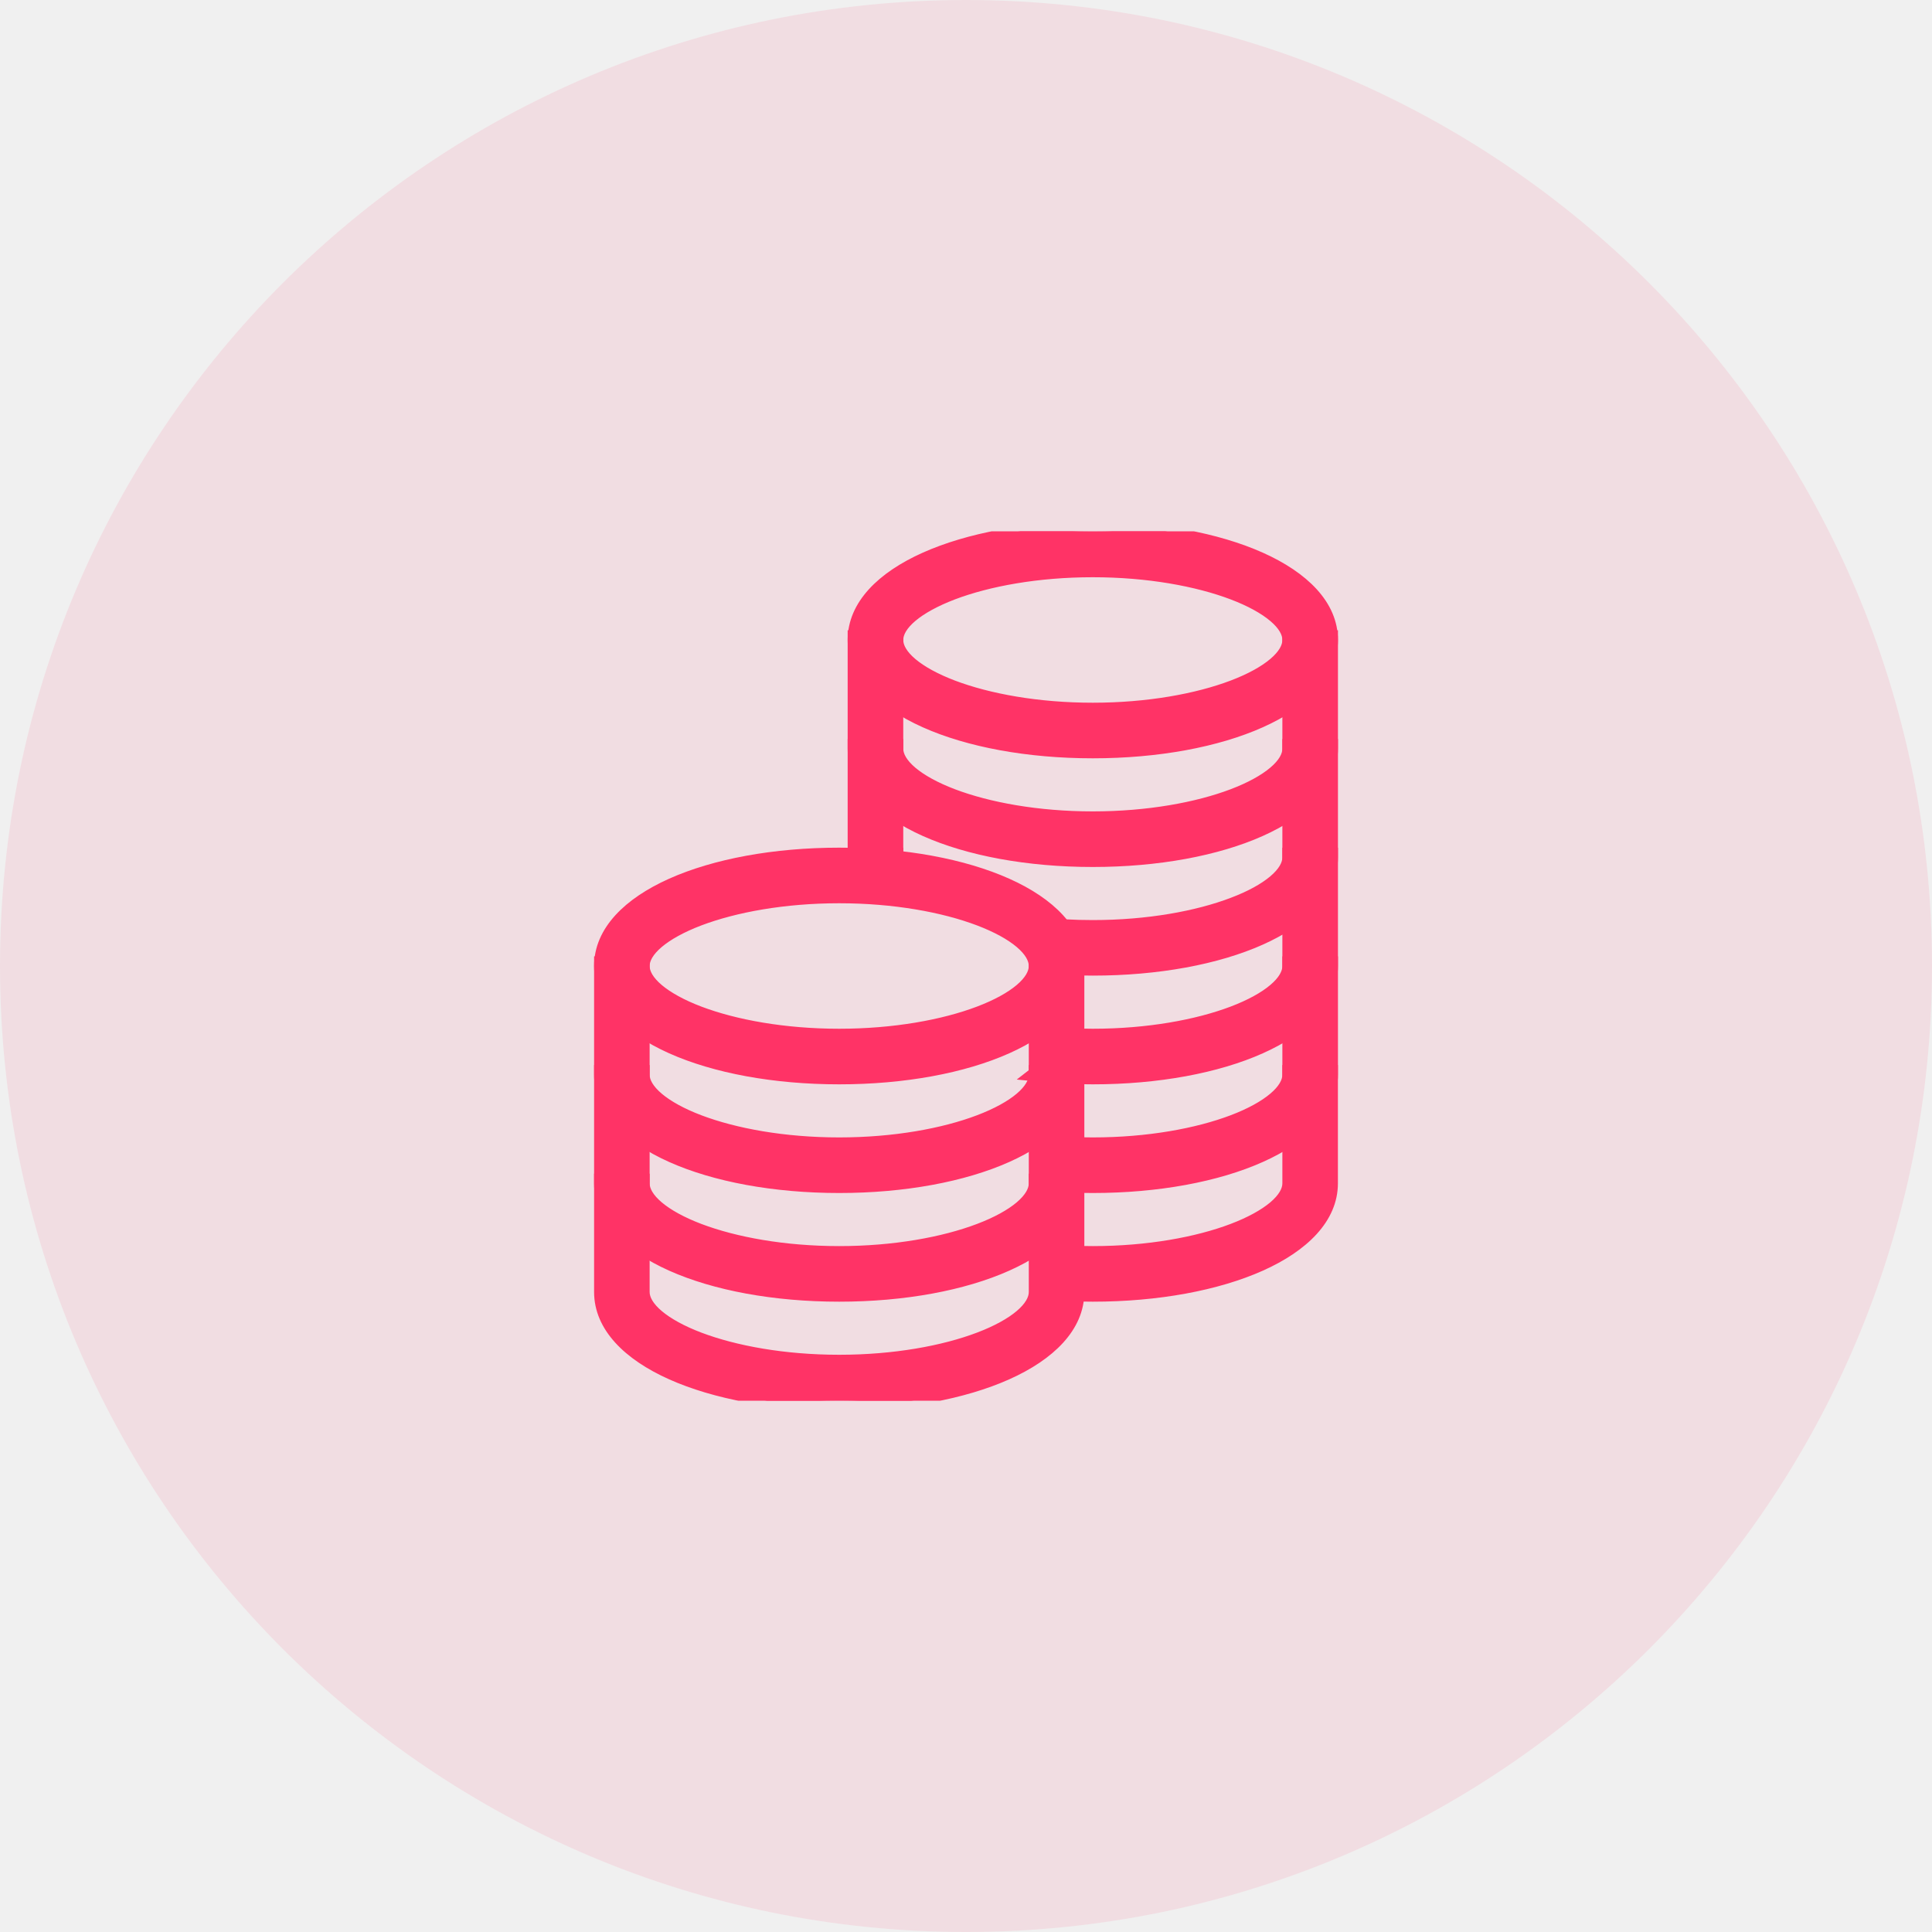
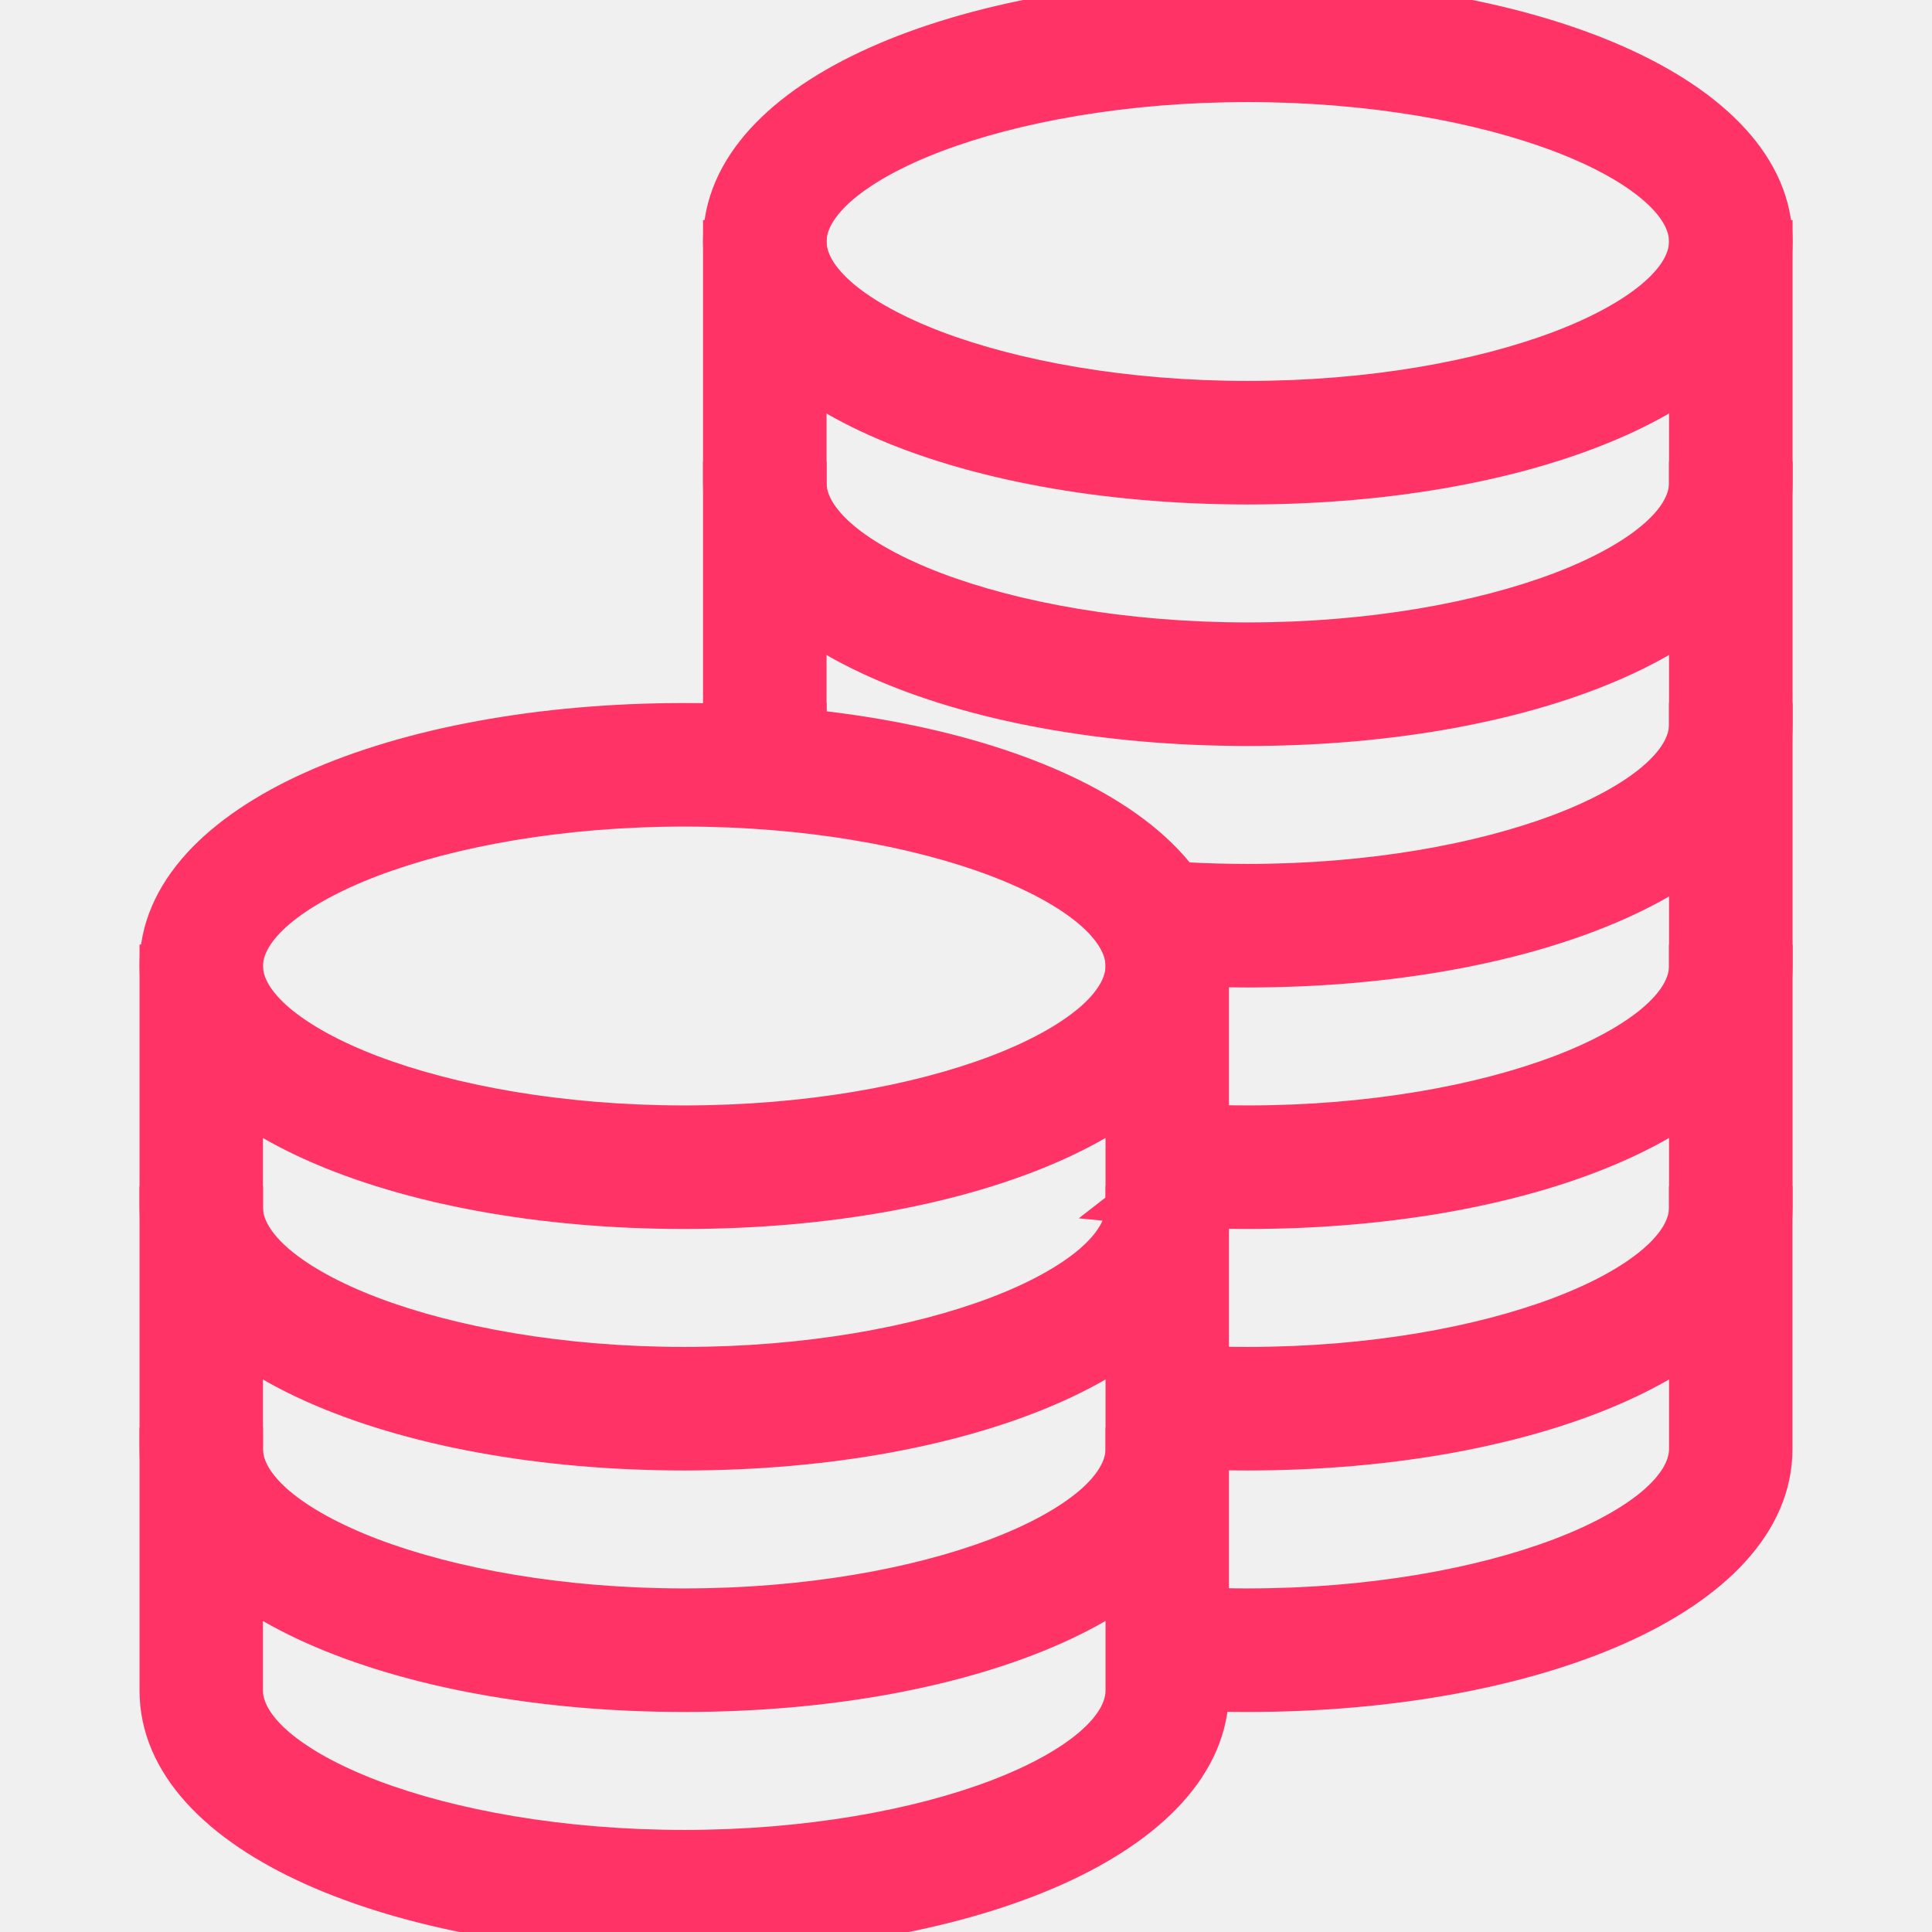
- <svg xmlns="http://www.w3.org/2000/svg" width="40" height="40" viewBox="0 0 40 40" fill="none">
-   <circle opacity="0.1" cx="20" cy="20" r="20" fill="#FF3366" />
-   <g clip-path="url(#clip0_5530_2740)">
-     <path d="M22.625 10.9C23.971 10.9 25.205 11.131 26.105 11.534C27 11.934 27.601 12.522 27.601 13.25C27.601 13.978 27 14.566 26.105 14.966C25.205 15.369 23.971 15.6 22.625 15.6C21.279 15.6 20.045 15.369 19.145 14.966C18.25 14.566 17.65 13.978 17.65 13.25C17.65 12.522 18.25 11.934 19.145 11.534C20.045 11.131 21.279 10.9 22.625 10.9ZM22.625 11.851C21.486 11.851 20.467 12.039 19.736 12.316C19.371 12.455 19.081 12.615 18.886 12.78C18.689 12.947 18.601 13.108 18.601 13.25C18.601 13.392 18.689 13.553 18.886 13.72C19.081 13.885 19.371 14.045 19.736 14.184C20.467 14.461 21.486 14.649 22.625 14.649C23.764 14.649 24.783 14.461 25.514 14.184C25.88 14.045 26.169 13.885 26.364 13.72C26.562 13.553 26.65 13.392 26.65 13.25C26.65 13.108 26.562 12.947 26.364 12.78C26.169 12.615 25.88 12.455 25.514 12.316C24.783 12.039 23.764 11.851 22.625 11.851Z" fill="#FF3366" stroke="#FF3366" stroke-width="0.2" />
-     <path d="M18.601 13.15V15.5C18.601 15.642 18.689 15.803 18.886 15.97C19.081 16.135 19.371 16.295 19.736 16.434C20.467 16.711 21.486 16.899 22.625 16.899C23.764 16.899 24.783 16.711 25.514 16.434C25.88 16.295 26.169 16.135 26.364 15.97C26.562 15.803 26.65 15.642 26.65 15.5V13.15H27.601V15.5C27.601 16.228 27 16.816 26.105 17.216C25.205 17.619 23.971 17.85 22.625 17.85C21.279 17.85 20.045 17.619 19.145 17.216C18.25 16.816 17.65 16.228 17.65 15.5V13.15H18.601Z" fill="#FF3366" stroke="#FF3366" stroke-width="0.2" />
-     <path d="M27.601 15.4V17.75C27.601 18.478 27 19.066 26.105 19.466C25.205 19.869 23.971 20.099 22.625 20.099C22.241 20.099 21.865 20.081 21.505 20.045L21.501 19.945L21.415 19.947C21.406 19.57 21.399 19.314 21.399 19.25C21.399 19.234 21.399 19.217 21.396 19.2L21.38 19.073L21.507 19.088C21.862 19.128 22.236 19.149 22.625 19.149C23.764 19.149 24.783 18.961 25.514 18.683C25.88 18.545 26.169 18.385 26.364 18.22C26.562 18.053 26.65 17.892 26.65 17.75V15.4H27.601ZM18.601 15.4V17.75C18.601 17.766 18.601 17.783 18.604 17.8L18.62 17.927L18.493 17.912C18.253 17.885 18.003 17.866 17.746 17.857L17.738 17.856L17.73 17.854L17.65 17.839V15.4H18.601Z" fill="#FF3366" stroke="#FF3366" stroke-width="0.2" />
-     <path d="M27.601 17.651V20C27.601 20.728 27 21.316 26.105 21.716C25.205 22.119 23.971 22.35 22.625 22.35C22.261 22.35 21.905 22.334 21.562 22.301L21.31 22.276L21.471 22.151C21.464 21.91 21.458 21.674 21.452 21.446L21.449 21.332L21.564 21.344C21.901 21.38 22.257 21.399 22.625 21.399C23.764 21.399 24.783 21.211 25.514 20.934C25.88 20.795 26.169 20.635 26.364 20.47C26.562 20.303 26.65 20.142 26.65 20V17.651H27.601ZM18.601 17.651V17.924L18.489 17.911C18.25 17.885 18.002 17.866 17.746 17.858L17.65 17.854V17.651H18.601Z" fill="#FF3366" stroke="#FF3366" stroke-width="0.2" />
-     <path d="M17.375 17.65C18.721 17.65 19.954 17.881 20.855 18.284C21.75 18.684 22.35 19.272 22.35 20C22.35 20.728 21.75 21.316 20.855 21.716C19.954 22.119 18.721 22.35 17.375 22.35C16.028 22.35 14.795 22.119 13.894 21.716C13 21.316 12.4 20.728 12.4 20C12.4 19.272 13 18.684 13.894 18.284C14.795 17.881 16.028 17.65 17.375 17.65ZM17.375 18.601C16.236 18.601 15.217 18.789 14.486 19.066C14.12 19.205 13.832 19.365 13.636 19.53C13.439 19.697 13.35 19.858 13.35 20C13.35 20.142 13.439 20.303 13.636 20.47C13.832 20.635 14.12 20.795 14.486 20.934C15.217 21.211 16.236 21.399 17.375 21.399C18.514 21.399 19.533 21.211 20.263 20.934C20.629 20.795 20.919 20.635 21.114 20.47C21.311 20.303 21.4 20.142 21.4 20C21.4 19.858 21.311 19.697 21.114 19.53C20.919 19.365 20.629 19.205 20.263 19.066C19.533 18.789 18.514 18.601 17.375 18.601Z" fill="#FF3366" stroke="#FF3366" stroke-width="0.2" />
-     <path d="M13.35 19.9V22.25C13.35 22.392 13.439 22.553 13.636 22.72C13.832 22.885 14.12 23.045 14.486 23.184C15.217 23.461 16.236 23.649 17.375 23.649C18.514 23.649 19.533 23.461 20.263 23.184C20.629 23.045 20.919 22.885 21.114 22.72C21.311 22.553 21.4 22.392 21.4 22.25V19.9H22.35V22.25C22.35 22.978 21.75 23.566 20.855 23.966C19.954 24.369 18.721 24.6 17.375 24.6C16.028 24.6 14.795 24.369 13.894 23.966C13 23.566 12.4 22.978 12.4 22.25V19.9H13.35Z" fill="#FF3366" stroke="#FF3366" stroke-width="0.2" />
-     <path d="M13.35 22.15V24.5C13.35 24.642 13.439 24.803 13.636 24.97C13.832 25.135 14.12 25.295 14.486 25.434C15.217 25.711 16.236 25.899 17.375 25.899C18.514 25.899 19.533 25.711 20.263 25.434C20.629 25.295 20.919 25.135 21.114 24.97C21.311 24.803 21.4 24.642 21.4 24.5V22.15H22.35V24.5C22.35 25.228 21.75 25.816 20.855 26.216C19.954 26.619 18.721 26.85 17.375 26.85C16.028 26.85 14.795 26.619 13.894 26.216C13 25.816 12.4 25.228 12.4 24.5V22.15H13.35Z" fill="#FF3366" stroke="#FF3366" stroke-width="0.2" />
-     <path d="M13.35 24.4V26.75C13.35 26.892 13.439 27.053 13.636 27.22C13.832 27.385 14.12 27.545 14.486 27.684C15.217 27.961 16.236 28.149 17.375 28.149C18.514 28.149 19.533 27.961 20.263 27.684C20.629 27.545 20.919 27.385 21.114 27.22C21.311 27.053 21.4 26.892 21.4 26.75V24.4H22.35V26.75C22.35 27.478 21.75 28.066 20.855 28.466C19.954 28.869 18.721 29.1 17.375 29.1C16.028 29.1 14.795 28.869 13.894 28.466C13 28.066 12.4 27.478 12.4 26.75V24.4H13.35Z" fill="#FF3366" stroke="#FF3366" stroke-width="0.2" />
-     <path d="M27.601 19.9V22.25C27.601 22.978 27 23.566 26.105 23.966C25.205 24.369 23.971 24.6 22.625 24.6C22.282 24.6 21.947 24.585 21.623 24.556L21.562 24.551L21.539 24.494L21.532 24.478V24.459C21.526 24.215 21.519 23.961 21.513 23.702L21.51 23.589L21.622 23.601C21.942 23.633 22.278 23.649 22.625 23.649C23.764 23.649 24.783 23.461 25.514 23.184C25.88 23.045 26.169 22.885 26.364 22.72C26.562 22.553 26.65 22.392 26.65 22.25V19.9H27.601Z" fill="#FF3366" stroke="#FF3366" stroke-width="0.2" />
-     <path d="M27.6 22.15V24.5C27.6 25.228 27 25.816 26.106 26.216C25.205 26.619 23.971 26.85 22.625 26.85C22.304 26.85 21.989 26.836 21.685 26.811L21.621 26.807L21.599 26.746L21.593 26.73V26.715C21.591 26.618 21.584 26.345 21.573 25.958L21.569 25.846L21.682 25.855C21.984 25.884 22.3 25.899 22.625 25.899C23.764 25.899 24.783 25.711 25.513 25.434C25.879 25.295 26.168 25.135 26.364 24.97C26.561 24.803 26.65 24.642 26.65 24.5V22.15H27.6Z" fill="#FF3366" stroke="#FF3366" stroke-width="0.2" />
+ <svg xmlns="http://www.w3.org/2000/svg" width="18" height="18" viewBox="0 0 18 18" fill="none">
+   <g clip-path="url(#clip0_5530_2742)">
+     <path d="M11.625 -0.1C12.971 -0.1 14.205 0.131 15.105 0.534C16 0.934 16.601 1.522 16.601 2.25C16.601 2.978 16 3.566 15.105 3.966C14.205 4.369 12.971 4.6 11.625 4.6C10.279 4.6 9.045 4.369 8.145 3.966C7.25 3.566 6.65 2.978 6.65 2.25C6.65 1.522 7.25 0.934 8.145 0.534C9.045 0.131 10.279 -0.1 11.625 -0.1ZM11.625 0.851C10.486 0.851 9.467 1.039 8.736 1.316C8.371 1.455 8.081 1.615 7.886 1.78C7.689 1.947 7.601 2.108 7.601 2.25C7.601 2.392 7.689 2.553 7.886 2.72C8.081 2.885 8.371 3.045 8.736 3.184C9.467 3.461 10.486 3.649 11.625 3.649C12.764 3.649 13.783 3.461 14.514 3.184C14.88 3.045 15.169 2.885 15.364 2.72C15.562 2.553 15.65 2.392 15.65 2.25C15.65 2.108 15.562 1.947 15.364 1.78C15.169 1.615 14.88 1.455 14.514 1.316C13.783 1.039 12.764 0.851 11.625 0.851Z" fill="#FF3366" stroke="#FF3366" stroke-width="0.2" />
+     <path d="M7.601 2.15V4.5C7.601 4.642 7.689 4.803 7.886 4.97C8.081 5.135 8.371 5.295 8.736 5.434C9.467 5.711 10.486 5.899 11.625 5.899C12.764 5.899 13.783 5.711 14.514 5.434C14.88 5.295 15.169 5.135 15.364 4.97C15.562 4.803 15.65 4.642 15.65 4.5V2.15H16.601V4.5C16.601 5.228 16 5.816 15.105 6.216C14.205 6.619 12.971 6.85 11.625 6.85C10.279 6.85 9.045 6.619 8.145 6.216C7.25 5.816 6.65 5.228 6.65 4.5V2.15H7.601Z" fill="#FF3366" stroke="#FF3366" stroke-width="0.2" />
+     <path d="M16.601 4.4V6.75C16.601 7.478 16 8.066 15.105 8.466C14.205 8.869 12.971 9.1 11.625 9.1C11.241 9.1 10.865 9.081 10.505 9.045L10.501 8.945L10.415 8.947C10.406 8.57 10.399 8.314 10.399 8.25C10.399 8.234 10.399 8.217 10.396 8.2L10.38 8.073L10.507 8.088C10.862 8.128 11.236 8.149 11.625 8.149C12.764 8.149 13.783 7.961 14.514 7.684C14.88 7.545 15.169 7.385 15.364 7.22C15.562 7.053 15.65 6.892 15.65 6.75V4.4H16.601ZM7.601 4.4V6.75C7.601 6.766 7.601 6.783 7.604 6.8L7.62 6.927L7.493 6.912C7.253 6.885 7.003 6.866 6.746 6.857L6.738 6.856L6.729 6.854L6.65 6.839V4.4H7.601Z" fill="#FF3366" stroke="#FF3366" stroke-width="0.2" />
+     <path d="M16.601 6.65V9C16.601 9.728 16 10.316 15.105 10.716C14.205 11.119 12.971 11.35 11.625 11.35C11.261 11.35 10.905 11.334 10.562 11.301L10.31 11.276L10.471 11.151C10.464 10.91 10.458 10.674 10.452 10.446L10.449 10.332L10.563 10.344C10.901 10.38 11.257 10.399 11.625 10.399C12.764 10.399 13.783 10.211 14.514 9.934C14.88 9.795 15.169 9.635 15.364 9.47C15.562 9.303 15.65 9.142 15.65 9V6.65H16.601ZM7.601 6.65V6.924L7.489 6.911C7.25 6.885 7.002 6.867 6.746 6.857L6.65 6.854V6.65H7.601Z" fill="#FF3366" stroke="#FF3366" stroke-width="0.2" />
+     <path d="M6.375 6.65C7.721 6.65 8.954 6.881 9.855 7.284C10.749 7.684 11.35 8.272 11.35 9C11.35 9.728 10.749 10.316 9.855 10.716C8.954 11.119 7.721 11.35 6.375 11.35C5.028 11.35 3.795 11.119 2.894 10.716C2 10.316 1.4 9.728 1.4 9C1.4 8.272 2 7.684 2.894 7.284C3.795 6.881 5.028 6.65 6.375 6.65ZM6.375 7.601C5.236 7.601 4.217 7.789 3.486 8.066C3.121 8.205 2.832 8.365 2.636 8.53C2.439 8.697 2.35 8.858 2.35 9C2.35 9.142 2.439 9.303 2.636 9.47C2.832 9.635 3.121 9.795 3.486 9.934C4.217 10.211 5.236 10.399 6.375 10.399C7.514 10.399 8.533 10.211 9.263 9.934C9.629 9.795 9.918 9.635 10.114 9.47C10.311 9.303 10.4 9.142 10.4 9C10.4 8.858 10.311 8.697 10.114 8.53C9.918 8.365 9.629 8.205 9.263 8.066C8.533 7.789 7.514 7.601 6.375 7.601Z" fill="#FF3366" stroke="#FF3366" stroke-width="0.2" />
+     <path d="M2.35 8.9V11.25C2.35 11.392 2.439 11.553 2.636 11.72C2.832 11.885 3.121 12.045 3.486 12.184C4.217 12.461 5.236 12.649 6.375 12.649C7.514 12.649 8.533 12.461 9.263 12.184C9.629 12.045 9.918 11.885 10.114 11.72C10.311 11.553 10.4 11.392 10.4 11.25V8.9H11.35V11.25C11.35 11.978 10.749 12.566 9.855 12.966C8.954 13.369 7.721 13.6 6.375 13.6C5.028 13.6 3.795 13.369 2.894 12.966C2 12.566 1.4 11.978 1.4 11.25V8.9H2.35Z" fill="#FF3366" stroke="#FF3366" stroke-width="0.2" />
+     <path d="M2.35 11.15V13.5C2.35 13.642 2.439 13.803 2.636 13.97C2.832 14.135 3.121 14.295 3.486 14.434C4.217 14.711 5.236 14.899 6.375 14.899C7.514 14.899 8.533 14.711 9.263 14.434C9.629 14.295 9.918 14.135 10.114 13.97C10.311 13.803 10.4 13.642 10.4 13.5V11.15H11.35V13.5C11.35 14.228 10.749 14.816 9.855 15.216C8.954 15.619 7.721 15.85 6.375 15.85C5.028 15.85 3.795 15.619 2.894 15.216C2 14.816 1.4 14.228 1.4 13.5V11.15H2.35Z" fill="#FF3366" stroke="#FF3366" stroke-width="0.2" />
+     <path d="M2.35 13.4V15.75C2.35 15.892 2.439 16.053 2.636 16.22C2.832 16.385 3.121 16.545 3.486 16.684C4.217 16.961 5.236 17.149 6.375 17.149C7.514 17.149 8.533 16.961 9.263 16.684C9.629 16.545 9.918 16.385 10.114 16.22C10.311 16.053 10.4 15.892 10.4 15.75V13.4H11.35V15.75C11.35 16.478 10.749 17.066 9.855 17.466C8.954 17.869 7.721 18.1 6.375 18.1C5.028 18.1 3.795 17.869 2.894 17.466C2 17.066 1.4 16.478 1.4 15.75V13.4H2.35Z" fill="#FF3366" stroke="#FF3366" stroke-width="0.2" />
+     <path d="M16.601 8.9V11.25C16.601 11.978 16 12.566 15.105 12.966C14.205 13.369 12.971 13.6 11.625 13.6C11.283 13.6 10.947 13.585 10.623 13.556L10.562 13.551L10.539 13.494L10.532 13.478V13.459C10.526 13.215 10.519 12.961 10.513 12.702L10.51 12.589L10.622 12.601C10.942 12.633 11.278 12.649 11.625 12.649C12.764 12.649 13.783 12.461 14.514 12.184C14.88 12.045 15.169 11.885 15.364 11.72C15.562 11.553 15.65 11.392 15.65 11.25V8.9H16.601Z" fill="#FF3366" stroke="#FF3366" stroke-width="0.2" />
+     <path d="M16.6 11.15V13.5C16.6 14.228 16 14.816 15.106 15.216C14.205 15.619 12.971 15.85 11.625 15.85C11.304 15.85 10.989 15.836 10.685 15.812L10.621 15.807L10.599 15.746L10.594 15.73V15.715C10.591 15.618 10.584 15.345 10.573 14.958L10.569 14.846L10.682 14.855C10.984 14.884 11.3 14.899 11.625 14.899C12.764 14.899 13.783 14.711 14.513 14.434C14.879 14.295 15.168 14.135 15.364 13.97C15.561 13.803 15.65 13.642 15.65 13.5V11.15H16.6Z" fill="#FF3366" stroke="#FF3366" stroke-width="0.2" />
  </g>
  <defs>
-     <clipPath id="clip0_5530_2740">
-       <rect width="18" height="18" fill="white" transform="translate(11 11)" />
+     <clipPath id="clip0_5530_2742">
+       <rect width="18" height="18" fill="white" />
    </clipPath>
  </defs>
</svg>
